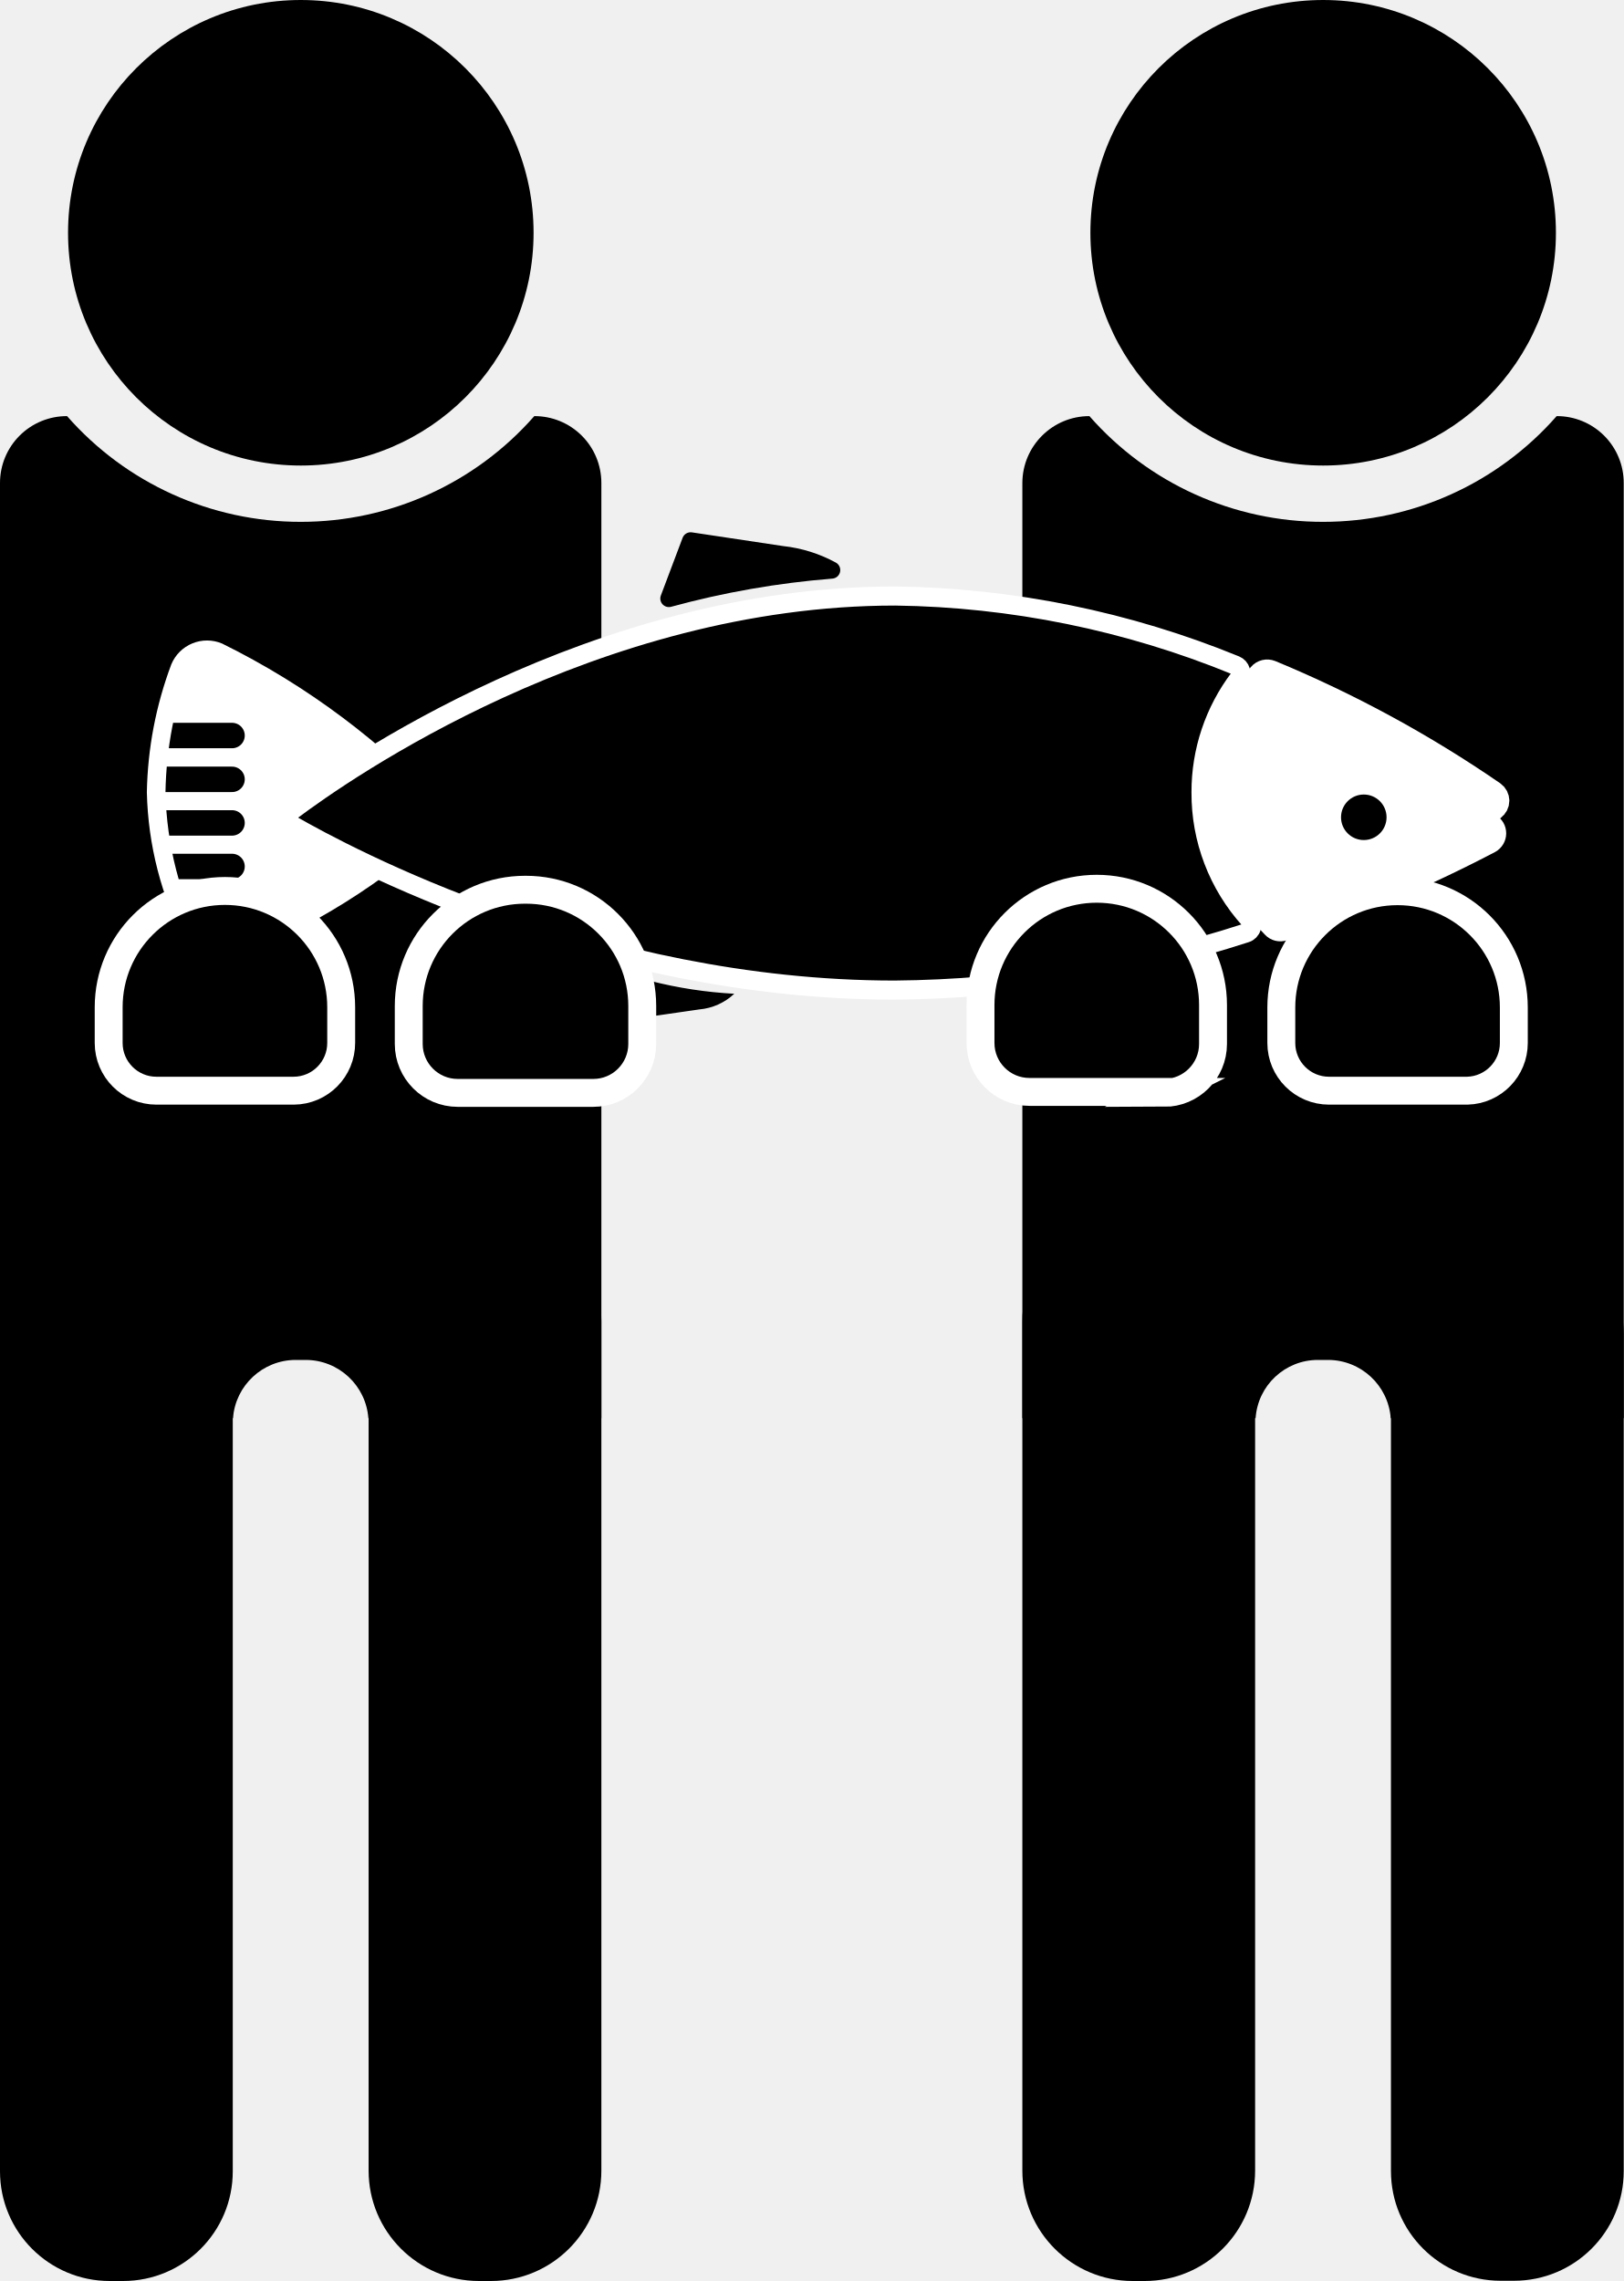
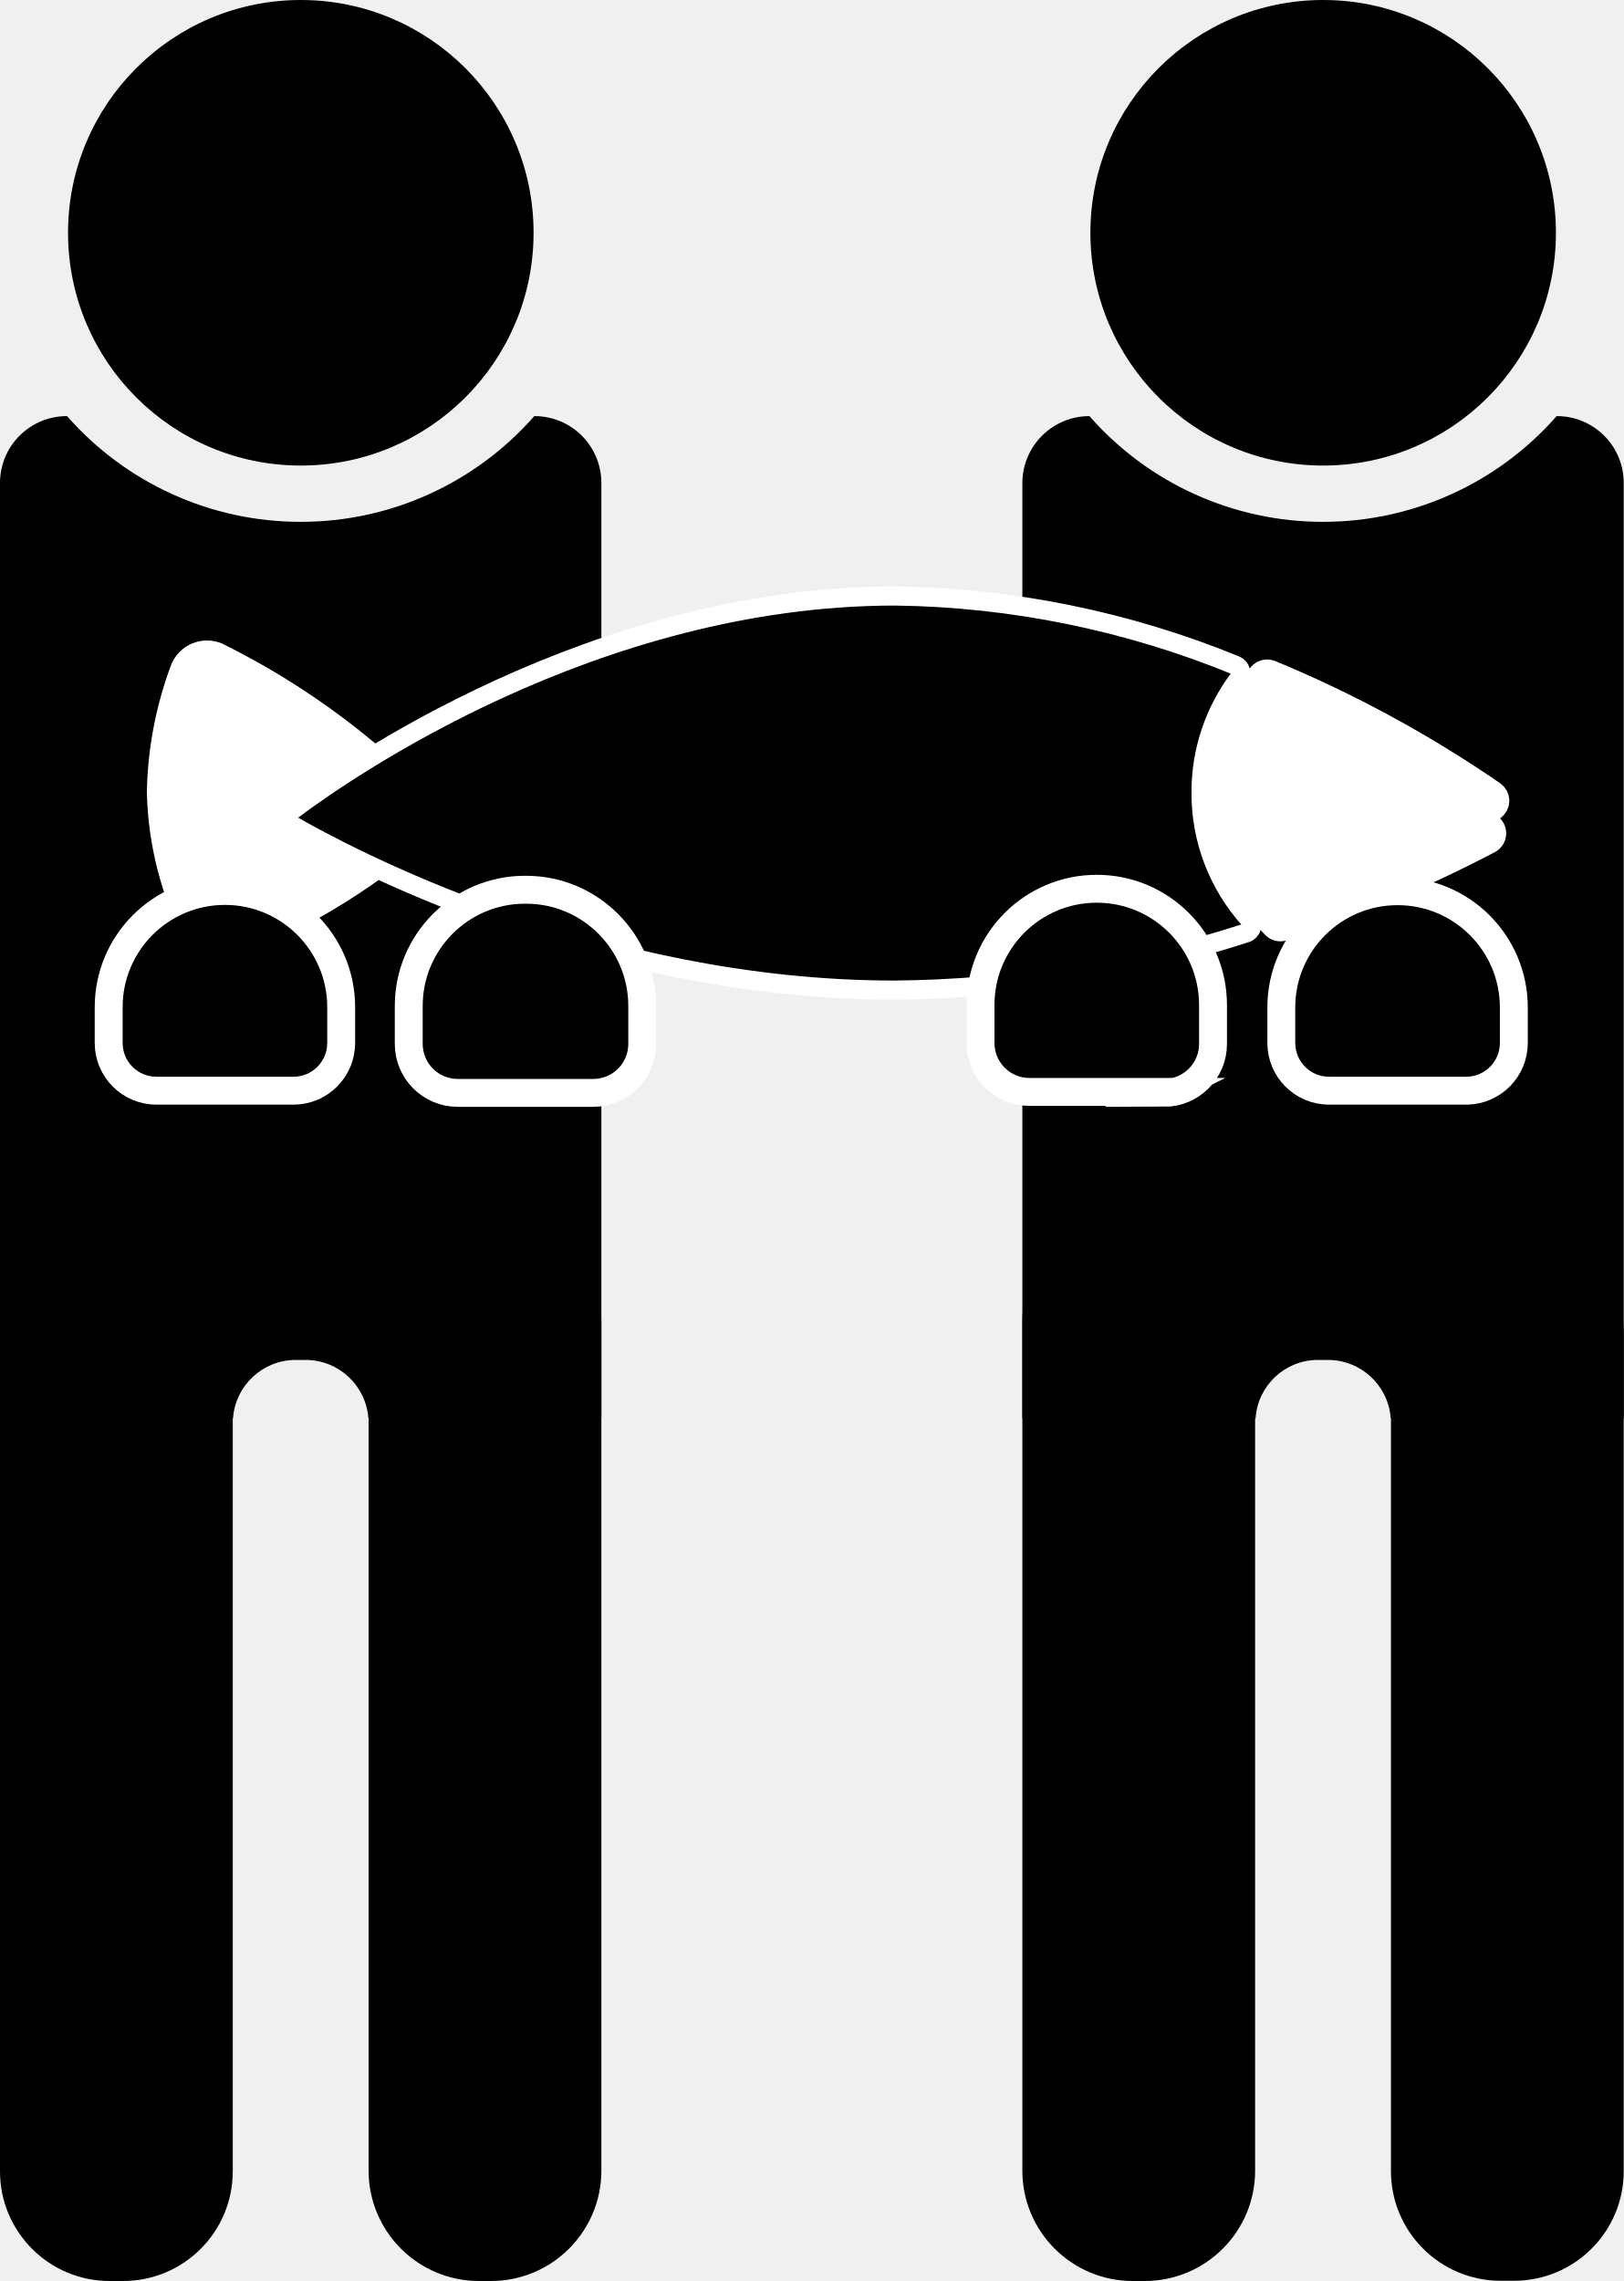
- <svg xmlns="http://www.w3.org/2000/svg" viewBox="0 0 66.34 93.19">
+ <svg xmlns="http://www.w3.org/2000/svg" id="fish_sharing" viewBox="0 0 66.34 93.19">
  <defs>
-     <style>.cls-1,.cls-6{fill:none;}.cls-2,.cls-4{fill:#fff;}.cls-3,.cls-4,.cls-7{stroke:#fff;}.cls-3,.cls-4,.cls-6,.cls-7{stroke-miterlimit:10;}.cls-3{stroke-width:0.78px;}.cls-4,.cls-6{stroke-width:1.04px;}.cls-5{clip-path:url(#clip-path);}.cls-6{stroke:#000;stroke-linecap:round;}.cls-7{stroke-width:1.14px;}</style>
+     <style>
+ 			.cls-1,.cls-6{fill:none;}
+ 			.cls-2,.cls-4{fill:#fff;}
+ 			.cls-3,.cls-4,.cls-7{stroke:#fff;}
+ 			.cls-3,.cls-4,.cls-6,.cls-7{stroke-miterlimit:10;}
+ 			.cls-3{stroke-width:0.78px;}
+ 			.cls-4,.cls-6{stroke-width:1.04px;}
+ 			.cls-5{clip-path:url(#clip-path);}
+ 			.cls-6{stroke:#000;stroke-linecap:round;}
+ 			.cls-7{stroke-width:1.14px;}
+ 
+ 			#fish_sharing:hover {fill: #46C9B3; transition: 0.3s ease; cursor: pointer;}
+ 			#fish_sharing:hover .cls-6 {stroke: #46C9B3; transition: 0.3s ease; cursor: pointer;}
+ 
+ 			#sharing_fish_stripes, #sharing_fish_eye, #sharing_fish_fin_bottom, #sharing_fish_fin_top { display: none; }
+ 
+ 				@media screen and (min-width: 150px) {
+ 				#sharing_fish_stripes, #sharing_fish_eye, #sharing_fish_fin_bottom, #sharing_fish_fin_top { display: block; }
+ 		</style>
    <clipPath id="clip-path">
      <path id="sharing_fish_tail" class="cls-1" d="M10.24,39.21a27.92,27.92,0,0,0,8.85-5.54.34.34,0,0,0,0-.48,31.37,31.37,0,0,0-9.2-6.9,1.59,1.59,0,0,0-2.13.85,15.64,15.64,0,0,0-1,5.23,14,14,0,0,0,1.59,6.17A1.57,1.57,0,0,0,10.24,39.21Z" />
    </clipPath>
  </defs>
  <g id="fish_sharing">
    <g id="sharing_person2">
      <circle id="sharing_person2_head" cx="54.06" cy="9.51" r="9.51" />
      <rect id="sharing_person2_leg_left" x="56.83" y="50.05" width="9.51" height="43.14" rx="4.48" transform="translate(123.17 143.23) rotate(180)" />
      <rect id="sharing_person2_leg_right" x="41.77" y="49.46" width="9.51" height="43.73" rx="4.51" transform="translate(93.05 142.65) rotate(-180)" />
-       <path id="sharing_person2_body" d="M54.06,21.32A12.68,12.68,0,0,0,63.6,17h0a2.73,2.73,0,0,1,2.74,2.74V57.94H56.82a2.57,2.57,0,0,0-2.56-2.38h-.41a2.55,2.55,0,0,0-2.55,2.38H41.77V19.73A2.74,2.74,0,0,1,44.51,17h0A12.68,12.68,0,0,0,54.06,21.32Z" />
+       <path id="sharing_person2_body" d="     M54.06,21.32A12.68,12.68,0,0,0,63.6,17h0a2.73,2.73,0,0,1,2.74,2.74V57.94H56.82a2.57,2.57,0,0,0-2.56-2.38h-.41a2.55,2.55,0,0,0-2.55,2.38H41.77V19.73A2.74,2.74,0,0,1,44.51,17h0A12.68,12.68,0,0,0,54.06,21.32Z" />
    </g>
    <g id="sharing_person1">
      <circle id="sharing_person1_head" cx="12.29" cy="9.51" r="9.51" />
      <rect id="sharing_person1_leg_left" y="50.05" width="9.51" height="43.14" rx="4.48" />
      <rect id="sharing_person1_leg_right" x="15.06" y="49.46" width="9.51" height="43.73" rx="4.51" />
-       <path id="sharing_person1_body" d="M12.29,21.32A12.68,12.68,0,0,1,2.74,17h0A2.73,2.73,0,0,0,0,19.73V57.94H9.52a2.57,2.57,0,0,1,2.56-2.38h.41a2.57,2.57,0,0,1,2.56,2.38h9.52V19.73A2.73,2.73,0,0,0,21.83,17h0A12.68,12.68,0,0,1,12.29,21.32Z" />
+       <path id="sharing_person1_body" d="     M12.29,21.32A12.68,12.68,0,0,1,2.74,17h0A2.73,2.73,0,0,0,0,19.73V57.94H9.52a2.57,2.57,0,0,1,2.56-2.38h.41a2.57,2.57,0,0,1,2.56,2.38h9.52V19.73A2.73,2.73,0,0,0,21.83,17h0A12.68,12.68,0,0,1,12.29,21.32Z" />
    </g>
    <g id="sharing_fish">
-       <path id="sharing_fish_tail-2" data-name="sharing_fish_tail" class="cls-2" d="M9.43,39.21a27.92,27.92,0,0,0,8.85-5.54.35.35,0,0,0,0-.48,31.32,31.32,0,0,0-9.21-6.9A1.58,1.58,0,0,0,7,27.14a15.66,15.66,0,0,0-1,5.23,14,14,0,0,0,1.59,6.17A1.58,1.58,0,0,0,9.43,39.21Z" />
-       <path id="sharing_fish_body" class="cls-3" d="M49.07,32.37a7.68,7.68,0,0,1,1.56-4.66.35.35,0,0,0-.15-.53,38,38,0,0,0-13.9-2.83c-12.31,0-22.54,7.17-24.67,8.77a.35.35,0,0,0,0,.58c2.21,1.27,12.4,6.75,24.64,6.75a47.9,47.9,0,0,0,14.35-2.33.34.34,0,0,0,.15-.56A7.67,7.67,0,0,1,49.07,32.37Z" />
-       <path id="sharing_fish_head" class="cls-4" d="M60.8,33.18,61,33a.35.35,0,0,0,0-.57,49.26,49.26,0,0,0-9.09-4.94.36.36,0,0,0-.41.1,7.71,7.71,0,0,0,.56,10.24.34.34,0,0,0,.36.09,56.13,56.13,0,0,0,8.42-3.57.35.35,0,0,0,0-.61h0A.35.35,0,0,1,60.8,33.18Z" />
+       <path id="sharing_fish_tail-2" data-name="sharing_fish_tail" class="cls-2" d="     M9.43,39.21a27.92,27.92,0,0,0,8.85-5.54.35.35,0,0,0,0-.48,31.32,31.32,0,0,0-9.21-6.9A1.58,1.58,0,0,0,7,27.14a15.66,15.66,0,0,0-1,5.23,14,14,0,0,0,1.59,6.17A1.58,1.58,0,0,0,9.43,39.21Z" />
+       <path id="sharing_fish_body" class="cls-3" d="     M49.07,32.37a7.68,7.68,0,0,1,1.56-4.66.35.35,0,0,0-.15-.53,38,38,0,0,0-13.9-2.83c-12.31,0-22.54,7.17-24.67,8.77a.35.35,0,0,0,0,.58c2.21,1.27,12.4,6.75,24.64,6.75a47.9,47.9,0,0,0,14.35-2.33.34.34,0,0,0,.15-.56A7.67,7.67,0,0,1,49.07,32.37Z" />
+       <path id="sharing_fish_head" class="cls-4" d="     M60.8,33.18,61,33a.35.35,0,0,0,0-.57,49.26,49.26,0,0,0-9.09-4.94.36.36,0,0,0-.41.1,7.71,7.71,0,0,0,.56,10.24.34.34,0,0,0,.36.09,56.13,56.13,0,0,0,8.42-3.57.35.35,0,0,0,0-.61h0A.35.35,0,0,1,60.8,33.18Z" />
      <g id="sharing_fish_stripes">
        <g class="cls-5">
          <line id="sharing_fish_stripe4" class="cls-6" x1="6.2" y1="30.05" x2="9.48" y2="30.05" />
          <line id="sharing_fish_stripe3" class="cls-6" x1="6.2" y1="31.84" x2="9.48" y2="31.84" />
          <line id="sharing__fish_stripe2" class="cls-6" x1="6.2" y1="33.62" x2="9.48" y2="33.62" />
          <line id="sharing_fish_stripe1" class="cls-6" x1="6.2" y1="35.4" x2="9.48" y2="35.4" />
        </g>
      </g>
      <circle id="sharing_fish_eye" cx="55.72" cy="33.39" r="0.93" />
-       <path id="sharing_fish_fin_bottom" d="M30,40.6a2.39,2.39,0,0,1-1.43.64l-1.73.25a.34.34,0,0,1-.38-.22l-.28-.73a.35.35,0,0,1,.41-.46A17.73,17.73,0,0,0,30,40.6Z" />
-       <path id="sharing_fish_fin_top" d="M34,23.64a.35.35,0,0,0,.16-.65A5.8,5.8,0,0,0,32,22.31l-3.73-.56a.35.35,0,0,0-.38.22L27,24.33a.35.35,0,0,0,.42.46A35.78,35.78,0,0,1,34,23.64Z" />
+       <path id="sharing_fish_fin_bottom" d="     M30,40.6a2.39,2.39,0,0,1-1.43.64l-1.73.25a.34.34,0,0,1-.38-.22l-.28-.73a.35.35,0,0,1,.41-.46A17.73,17.73,0,0,0,30,40.6Z" />
+       <path id="sharing_fish_fin_top" d="     M34,23.64a.35.35,0,0,0,.16-.65A5.8,5.8,0,0,0,32,22.31l-3.73-.56a.35.35,0,0,0-.38.22L27,24.33a.35.35,0,0,0,.42.46A35.78,35.78,0,0,1,34,23.64Z" />
    </g>
-     <path id="sharing_person2_arm_left" class="cls-7" d="M54.35,36.4H60a1.95,1.95,0,0,1,1.95,1.95v1.45a4.75,4.75,0,0,1-4.75,4.75h0a4.75,4.75,0,0,1-4.75-4.75V38.35A1.95,1.95,0,0,1,54.35,36.4Z" transform="translate(114.3 80.96) rotate(-180)" />
-     <path id="sharing_person2_arm_right" class="cls-7" d="M42.06,36.35h5.58a2,2,0,0,1,2,2v1.55a4.75,4.75,0,0,1-4.75,4.75h0a4.75,4.75,0,0,1-4.75-4.75V38.31a2,2,0,0,1,2-2Z" transform="translate(89.7 80.96) rotate(-180)" />
+     <path id="sharing_person2_arm_left" class="cls-7" d="    M54.35,36.4H60a1.95,1.95,0,0,1,1.95,1.95v1.45a4.75,4.75,0,0,1-4.75,4.75h0a4.75,4.75,0,0,1-4.75-4.75V38.35A1.95,1.95,0,0,1,54.35,36.4Z" transform="translate(114.3 80.96) rotate(-180)" />
+     <path id="sharing_person2_arm_right" class="cls-7" d="    M42.06,36.35h5.58a2,2,0,0,1,2,2v1.55a4.75,4.75,0,0,1-4.75,4.75h0a4.75,4.75,0,0,1-4.75-4.75V38.31a2,2,0,0,1,2-2Z" transform="translate(89.7 80.96) rotate(-180)" />
    <path id="sharing_person1_arm_left" class="cls-7" d="M9.19,36.4h0a4.75,4.75,0,0,1,4.75,4.75v1.45A1.95,1.95,0,0,1,12,44.56H6.39a1.95,1.95,0,0,1-1.95-1.95V41.15A4.75,4.75,0,0,1,9.19,36.4Z" />
-     <path id="sharing_person1_arm_right" class="cls-7" d="M21.49,36.35h0a4.75,4.75,0,0,1,4.75,4.75v1.55a2,2,0,0,1-2,2H18.7a2,2,0,0,1-2-2V41.1a4.75,4.75,0,0,1,4.75-4.75Z" />
+     <path id="sharing_person1_arm_right" class="cls-7" d="    M21.49,36.35h0a4.75,4.75,0,0,1,4.75,4.75v1.55a2,2,0,0,1-2,2H18.7a2,2,0,0,1-2-2V41.1a4.75,4.75,0,0,1,4.75-4.75Z" />
  </g>
</svg>
